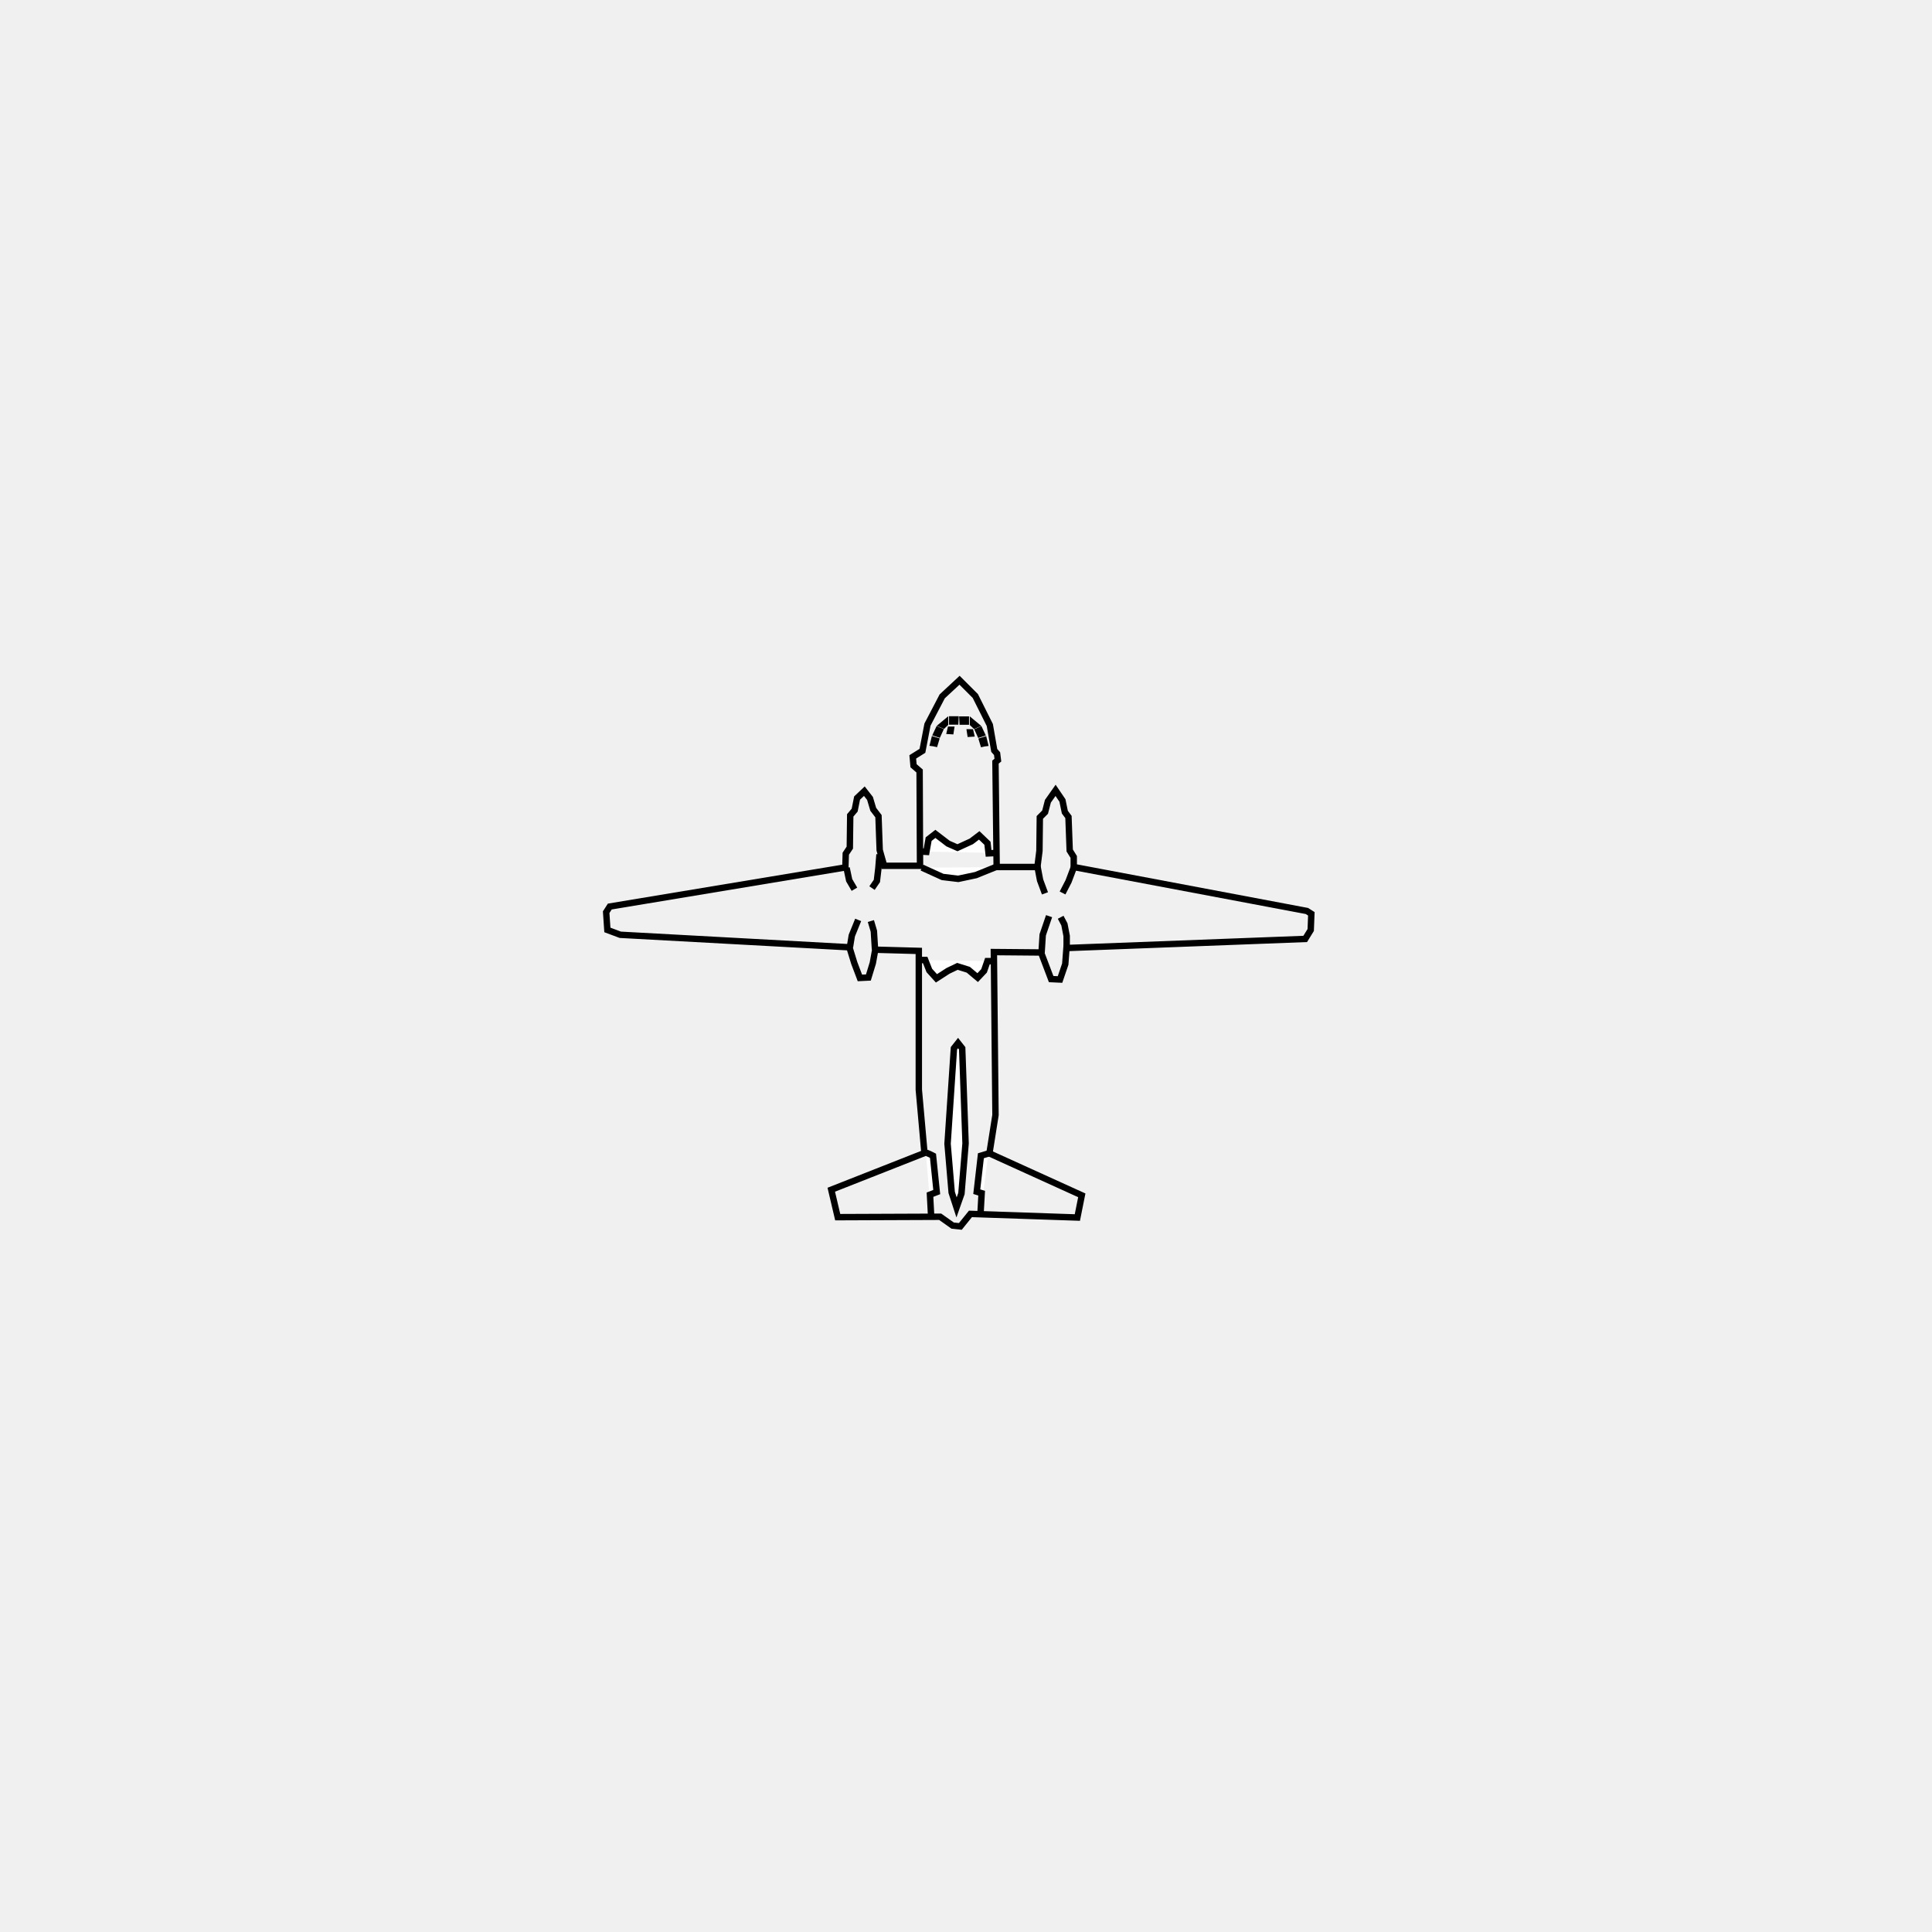
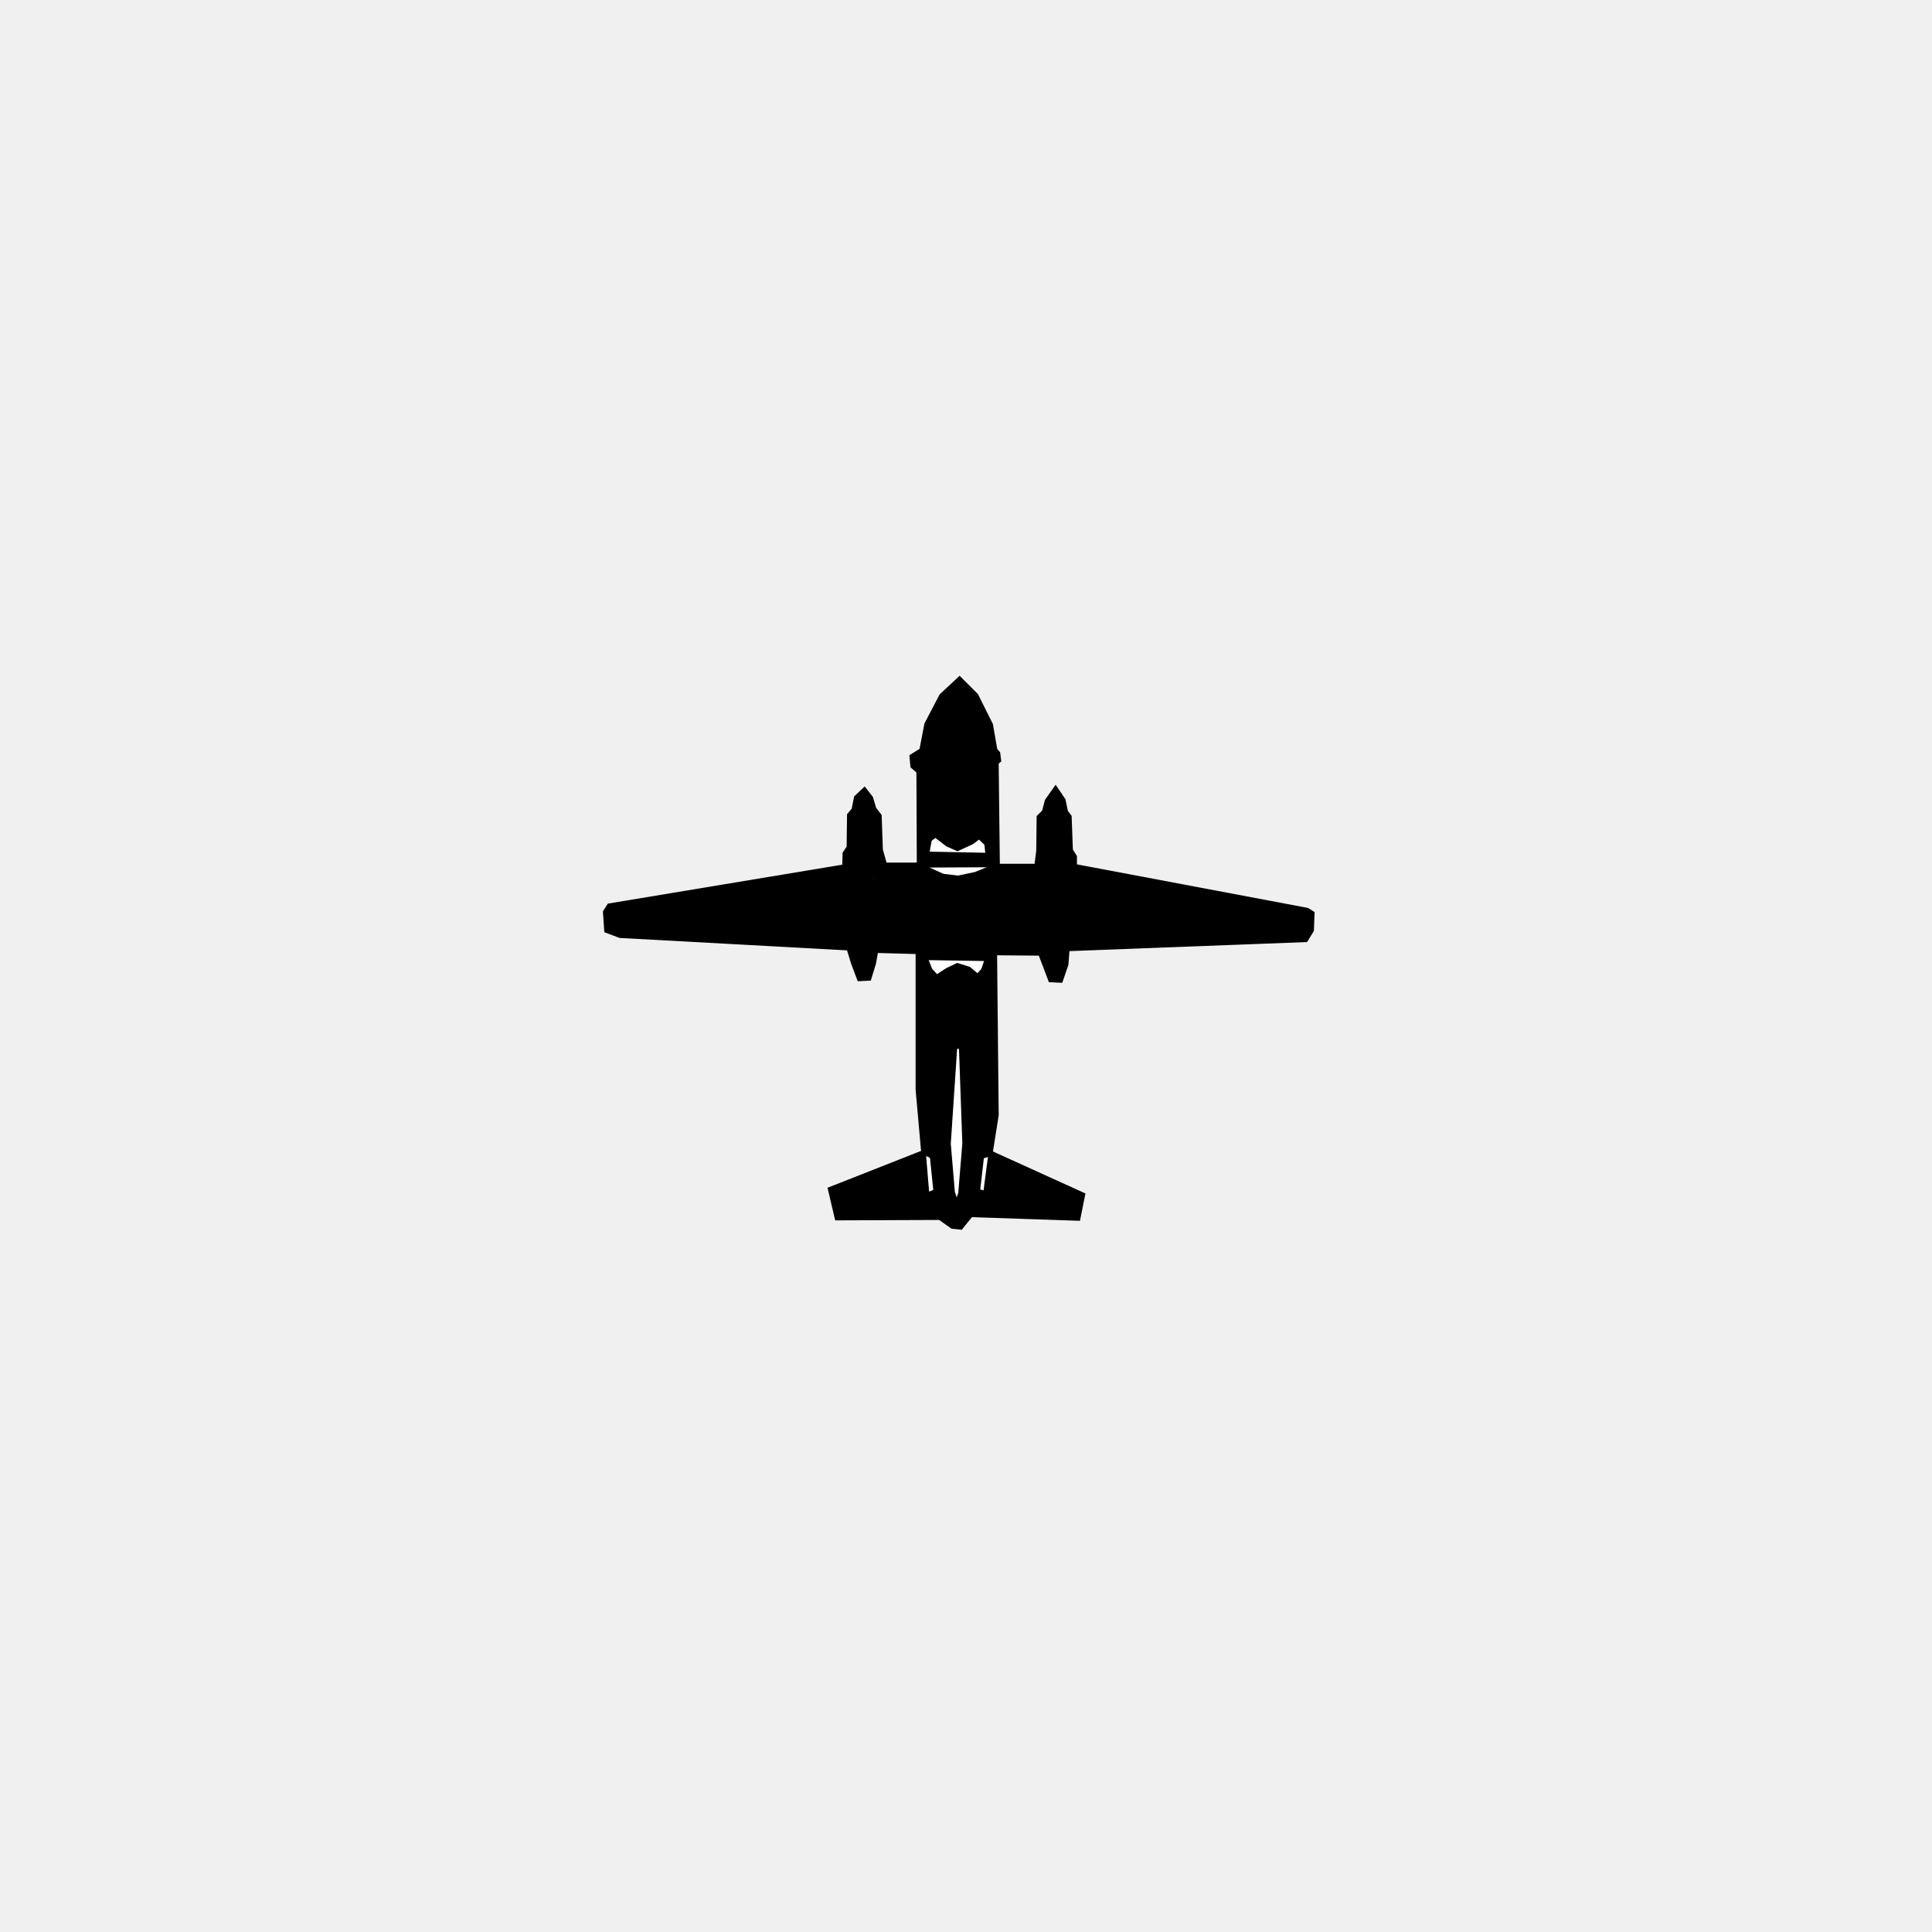
<svg xmlns="http://www.w3.org/2000/svg" width="80mm" height="80mm" viewBox="-25 -28 80 80" version="1.1" id="svg1542">
  <defs id="defs1536" />
  <g id="layer4">
-     <path style="fill:none;stroke:#000000;stroke-width:0.265px;stroke-linecap:butt;stroke-linejoin:miter;stroke-opacity:1" d="m 14.733,0.167 -0.718,0.668 -0.61,1.169 -0.209,1.086 -0.401,0.251 0.033,0.367 0.251,0.217 0.017,3.926 H 11.61 L 11.426,7.2 11.376,5.796 11.159,5.512 11.025,5.061 10.791,4.761 10.49,5.045 10.39,5.546 10.206,5.763 l -0.017,1.336 -0.167,0.251 -0.017,0.568 -9.755,1.62 -0.15,0.234 0.05,0.735 0.535,0.2 9.488,0.518 0.2,0.651 0.234,0.618 0.351,-0.017 0.184,-0.601 0.1,-0.551 1.804,0.05 v 5.746 l 0.234,2.623 -3.859,1.52 0.267,1.136 4.243,-0.017 0.518,0.367 0.317,0.033 0.418,-0.518 4.427,0.15 0.184,-0.919 -3.825,-1.737 0.251,-1.587 -0.067,-6.749 1.954,0.017 0.418,1.102 0.367,0.017 0.217,-0.635 0.05,-0.668 9.886,-0.377 0.228,-0.369 0.026,-0.671 L 29.116,9.722 19.461,7.901 V 7.484 L 19.294,7.216 19.243,5.83 19.093,5.629 18.993,5.145 18.709,4.727 18.391,5.178 18.275,5.629 18.057,5.847 18.041,7.233 17.957,7.901 H 16.27 L 16.22,3.558 16.32,3.475 16.287,3.207 16.17,3.074 15.986,2.021 15.385,0.819 Z" id="path2594" />
+     <path style="fill:#000000;stroke:#000000;stroke-width:0.265px;stroke-linecap:butt;stroke-linejoin:miter;stroke-opacity:1" d="m 14.733,0.167 -0.718,0.668 -0.61,1.169 -0.209,1.086 -0.401,0.251 0.033,0.367 0.251,0.217 0.017,3.926 H 11.61 L 11.426,7.2 11.376,5.796 11.159,5.512 11.025,5.061 10.791,4.761 10.49,5.045 10.39,5.546 10.206,5.763 l -0.017,1.336 -0.167,0.251 -0.017,0.568 -9.755,1.62 -0.15,0.234 0.05,0.735 0.535,0.2 9.488,0.518 0.2,0.651 0.234,0.618 0.351,-0.017 0.184,-0.601 0.1,-0.551 1.804,0.05 v 5.746 l 0.234,2.623 -3.859,1.52 0.267,1.136 4.243,-0.017 0.518,0.367 0.317,0.033 0.418,-0.518 4.427,0.15 0.184,-0.919 -3.825,-1.737 0.251,-1.587 -0.067,-6.749 1.954,0.017 0.418,1.102 0.367,0.017 0.217,-0.635 0.05,-0.668 9.886,-0.377 0.228,-0.369 0.026,-0.671 L 29.116,9.722 19.461,7.901 V 7.484 L 19.294,7.216 19.243,5.83 19.093,5.629 18.993,5.145 18.709,4.727 18.391,5.178 18.275,5.629 18.057,5.847 18.041,7.233 17.957,7.901 H 16.27 L 16.22,3.558 16.32,3.475 16.287,3.207 16.17,3.074 15.986,2.021 15.385,0.819 Z" id="path2594" />
  </g>
  <g id="layer2">
    <path id="path7333" style="fill:#ffffff;stroke:#000000;stroke-width:0.267" d="m 14.609,21.996 -0.202,-0.62 -0.171,-2.015 0.264,-3.953 0.171,-0.217 0.171,0.217 0.14,3.938 -0.171,2.077 z m 1.318,-2.232 -0.31,0.093 -0.171,1.488 0.202,0.062 -0.047,0.837 m -2.263,-2.511 c 0.062,0 0.295,0.124 0.295,0.124 l 0.155,1.504 -0.279,0.109 0.047,0.884 m 5.612,-10.991 -5e-6,-0.605 -0.093,-0.481 -0.155,-0.295 m -0.791,1.473 0.047,-0.744 0.264,-0.775 m 1.023,-2.015 -0.217,0.574 -0.248,0.481 m -1.039,-1.101 0.109,0.574 0.202,0.543 m -7.038,2.325 -0.047,-0.76 -0.124,-0.419 m -0.868,1.085 0.078,-0.481 0.264,-0.651 m 0.884,-2.713 -0.047,0.574 -0.062,0.527 -0.202,0.295 m -1.054,-0.837 0.109,0.512 0.217,0.372 m 2.666,2.93 h 0.264 l 0.171,0.434 0.295,0.326 0.481,-0.31 0.388,-0.186 0.45,0.14 0.388,0.326 0.264,-0.279 0.14,-0.403 h 0.217 m -3.008,-4.542 0.264,0.016 0.093,-0.527 0.279,-0.217 0.527,0.403 0.388,0.171 0.574,-0.264 0.326,-0.248 0.341,0.326 0.047,0.419 0.326,-0.016 m -3.085,0.605 0.853,0.388 0.651,0.078 0.729,-0.155 0.806,-0.326 m -1.018,-5.533 -0.016,0.001 -0.008,-0.052 0.012,-9.8e-6 z m -0.85,-0.108 0.016,0.001 0.008,-0.052 -0.012,-9.8e-6 z m 0.645,-0.472 v 0.081 H 14.86 l -0.004,-0.081 z m 0.388,0.225 -0.089,-0.074 -10e-7,0.016 0.07,0.066 z m 0.256,0.353 -0.058,0.019 -0.058,-0.128 0.054,-0.023 z m 0.112,0.403 -0.035,0.008 -0.035,-0.116 0.062,-0.019 0.031,0.124 z M 14.431,1.792 v 0.081 h 0.124 l 0.004,-0.081 z m -0.388,0.225 0.089,-0.074 10e-7,0.016 -0.07,0.066 z m -0.256,0.353 0.058,0.019 0.058,-0.128 -0.054,-0.023 z m -0.112,0.403 0.035,0.008 0.035,-0.116 -0.062,-0.019 -0.031,0.124 z" />
  </g>
</svg>
